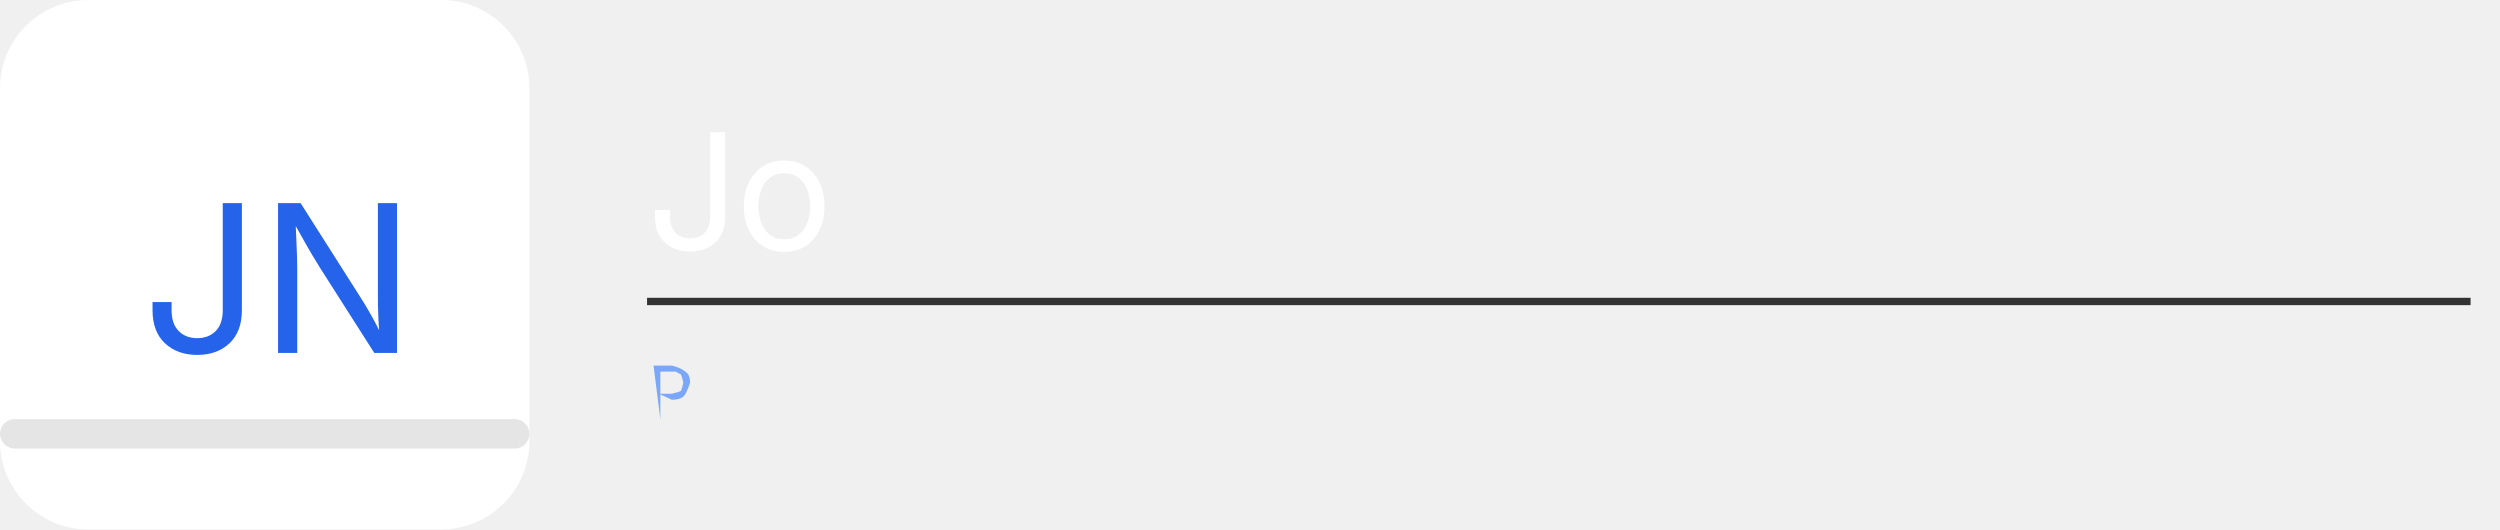
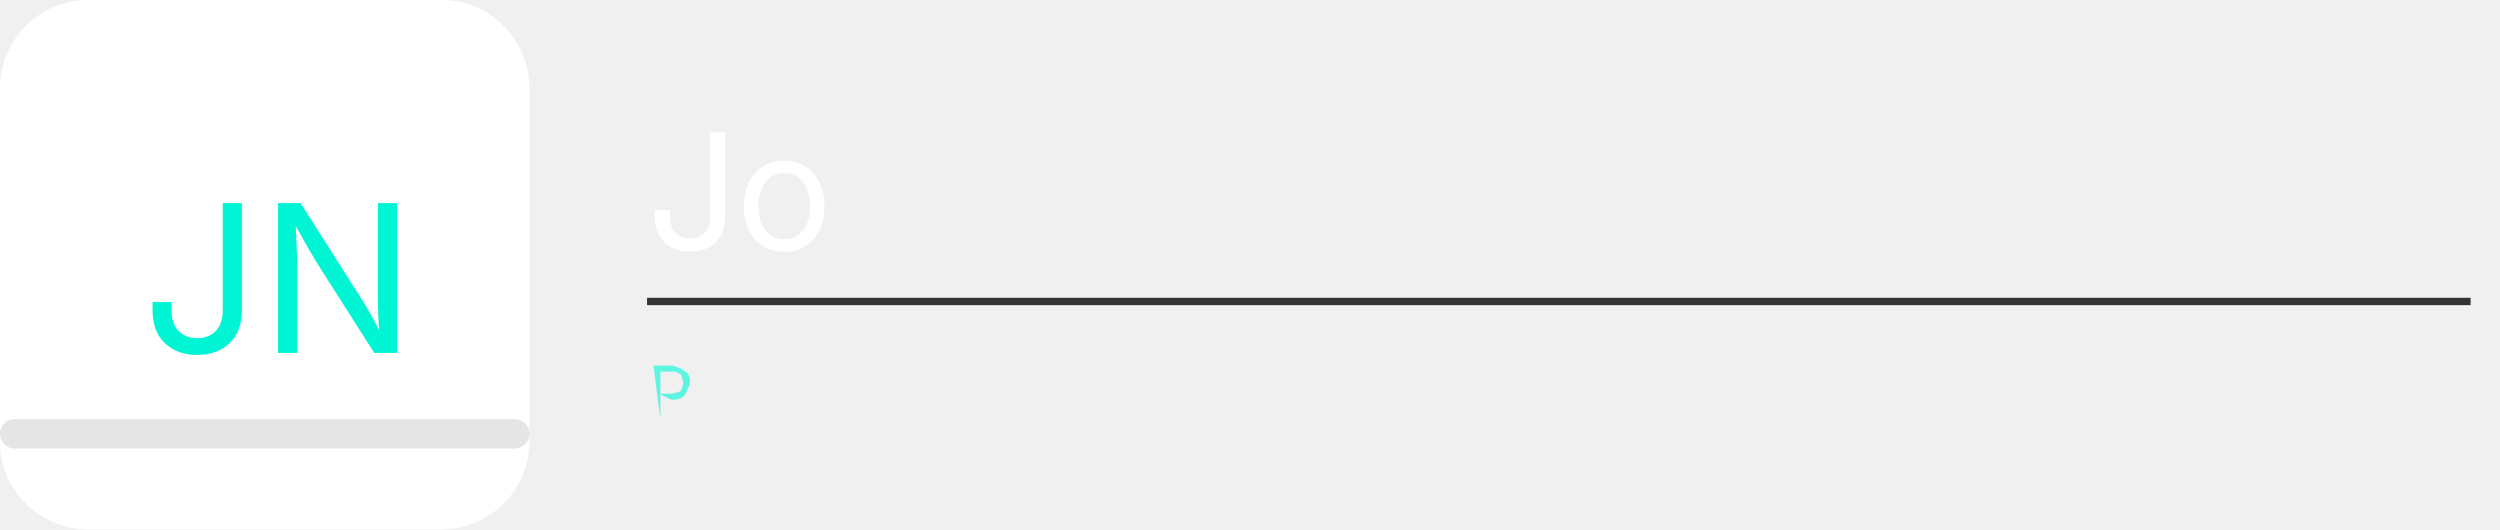
<svg xmlns="http://www.w3.org/2000/svg" viewBox="0 0 340 72" width="340" height="72">
  <rect x="0" y="0" width="72" height="72" rx="12" fill="#ffffff" />
  <rect x="0" y="57" width="72" height="4" rx="2" fill="#e5e5e5" />
-   <path d="M7.45 0.27Q4.76 0.27 3.06-1.31Q1.37-2.90 1.37-5.82L1.37-6.92L3.96-6.92L3.96-5.82Q3.96-3.96 4.92-2.99Q5.88-2.01 7.45-2.01Q9.01-2.01 9.97-2.99Q10.92-3.96 10.92-5.82L10.92-20.37L13.52-20.37L13.52-5.82Q13.52-2.90 11.83-1.31Q10.14 0.27 7.45 0.27ZM21.05 0L18.44 0L18.44-20.37L21.51-20.37L29.79-7.34Q30.12-6.84 30.58-6.04Q31.05-5.25 31.59-4.25Q32.13-3.25 32.65-2.12L32.28-2.12Q32.16-3.29 32.10-4.37Q32.05-5.44 32.03-6.34Q32.02-7.25 32.02-7.88L32.02-20.37L34.62-20.37L34.62 0L31.53 0L24.14-11.59Q23.64-12.40 23.13-13.25Q22.61-14.11 21.96-15.28Q21.30-16.45 20.33-18.17L20.81-18.17Q20.88-16.65 20.93-15.37Q20.99-14.08 21.02-13.13Q21.05-12.17 21.05-11.62L21.05 0Z" fill="#2563eb" transform="translate(19.375, 48)" />
+   <path d="M7.45 0.27Q4.76 0.27 3.06-1.31Q1.37-2.90 1.37-5.82L1.37-6.92L3.96-6.92L3.96-5.82Q3.96-3.96 4.92-2.99Q5.88-2.01 7.45-2.01Q9.01-2.01 9.97-2.99Q10.92-3.96 10.92-5.82L10.92-20.37L13.52-20.37L13.52-5.82Q13.52-2.90 11.83-1.31Q10.14 0.27 7.45 0.27ZM21.05 0L18.44 0L18.44-20.37L21.51-20.37L29.79-7.34Q30.12-6.84 30.58-6.04Q31.05-5.25 31.59-4.25Q32.13-3.25 32.65-2.12L32.28-2.12Q32.16-3.29 32.10-4.37Q32.05-5.44 32.03-6.34Q32.02-7.25 32.02-7.88L32.02-20.37L34.62-20.37L34.62 0L31.53 0L24.14-11.59Q23.64-12.40 23.13-13.25Q22.61-14.11 21.96-15.28Q21.30-16.45 20.33-18.17L20.81-18.17Q20.88-16.65 20.93-15.37Q20.99-14.08 21.02-13.13Q21.05-12.17 21.05-11.62L21.05 0Z" fill="#00F5D4" transform="translate(19.375, 48)" />
  <path d="M5.85 0.21Q3.74 0.21 2.41-1.03Q1.07-2.28 1.07-4.58L1.07-5.44L3.12-5.44L3.12-4.58Q3.12-3.12 3.87-2.35Q4.62-1.58 5.85-1.58Q7.08-1.58 7.83-2.35Q8.58-3.12 8.58-4.58L8.58-16.01L10.62-16.01L10.62-4.58Q10.62-2.28 9.30-1.03Q7.97 0.21 5.85 0.21ZM18.64 0.26Q17.01 0.26 15.78-0.52Q14.55-1.29 13.86-2.69Q13.17-4.08 13.17-5.93Q13.17-7.81 13.86-9.21Q14.55-10.61 15.78-11.39Q17.01-12.16 18.64-12.16Q20.29-12.16 21.52-11.39Q22.76-10.61 23.44-9.21Q24.13-7.81 24.13-5.93Q24.13-4.08 23.44-2.69Q22.76-1.29 21.52-0.52Q20.29 0.26 18.64 0.26ZM18.64-1.47Q19.86-1.47 20.64-2.09Q21.42-2.72 21.80-3.73Q22.18-4.75 22.18-5.93Q22.18-7.12 21.80-8.15Q21.42-9.17 20.64-9.80Q19.86-10.43 18.64-10.43Q17.44-10.43 16.67-9.80Q15.89-9.17 15.52-8.15Q15.14-7.13 15.14-5.93Q15.14-4.75 15.52-3.73Q15.89-2.72 16.67-2.09Q17.44-1.47 18.64-1.47Z" fill="#ffffff" transform="translate(88, 34)" />
  <line x1="88" y1="41" x2="336" y2="41" stroke="#333333" stroke-width="1" />
-   <path d="M1.81 0L0.88-7.28L3.37-7.28Q4.77-6.97 5.58-6.13Q5.85-5.61 5.85-4.96Q5.32-3.26 4.77-2.94Q4.22-2.63 3.37-2.63L1.61-3.45L3.33-3.45Q4.26-3.65 4.61-3.84Q4.77-4.19 4.93-4.96Q4.77-5.73 4.61-6.07Q4.26-6.26 3.90-6.46L1.81-6.46L1.81 0Z" fill="#7aa7f7" transform="translate(88, 57)" />
+   <path d="M1.81 0L0.88-7.28L3.37-7.28Q4.77-6.97 5.58-6.13Q5.85-5.61 5.85-4.96Q5.32-3.26 4.77-2.94Q4.22-2.63 3.37-2.63L1.61-3.45L3.33-3.45Q4.26-3.65 4.61-3.84Q4.77-4.19 4.93-4.96Q4.77-5.73 4.61-6.07Q4.26-6.26 3.90-6.46L1.81-6.46L1.81 0Z" fill="#5CF5E2" transform="translate(88, 57)" />
</svg>
